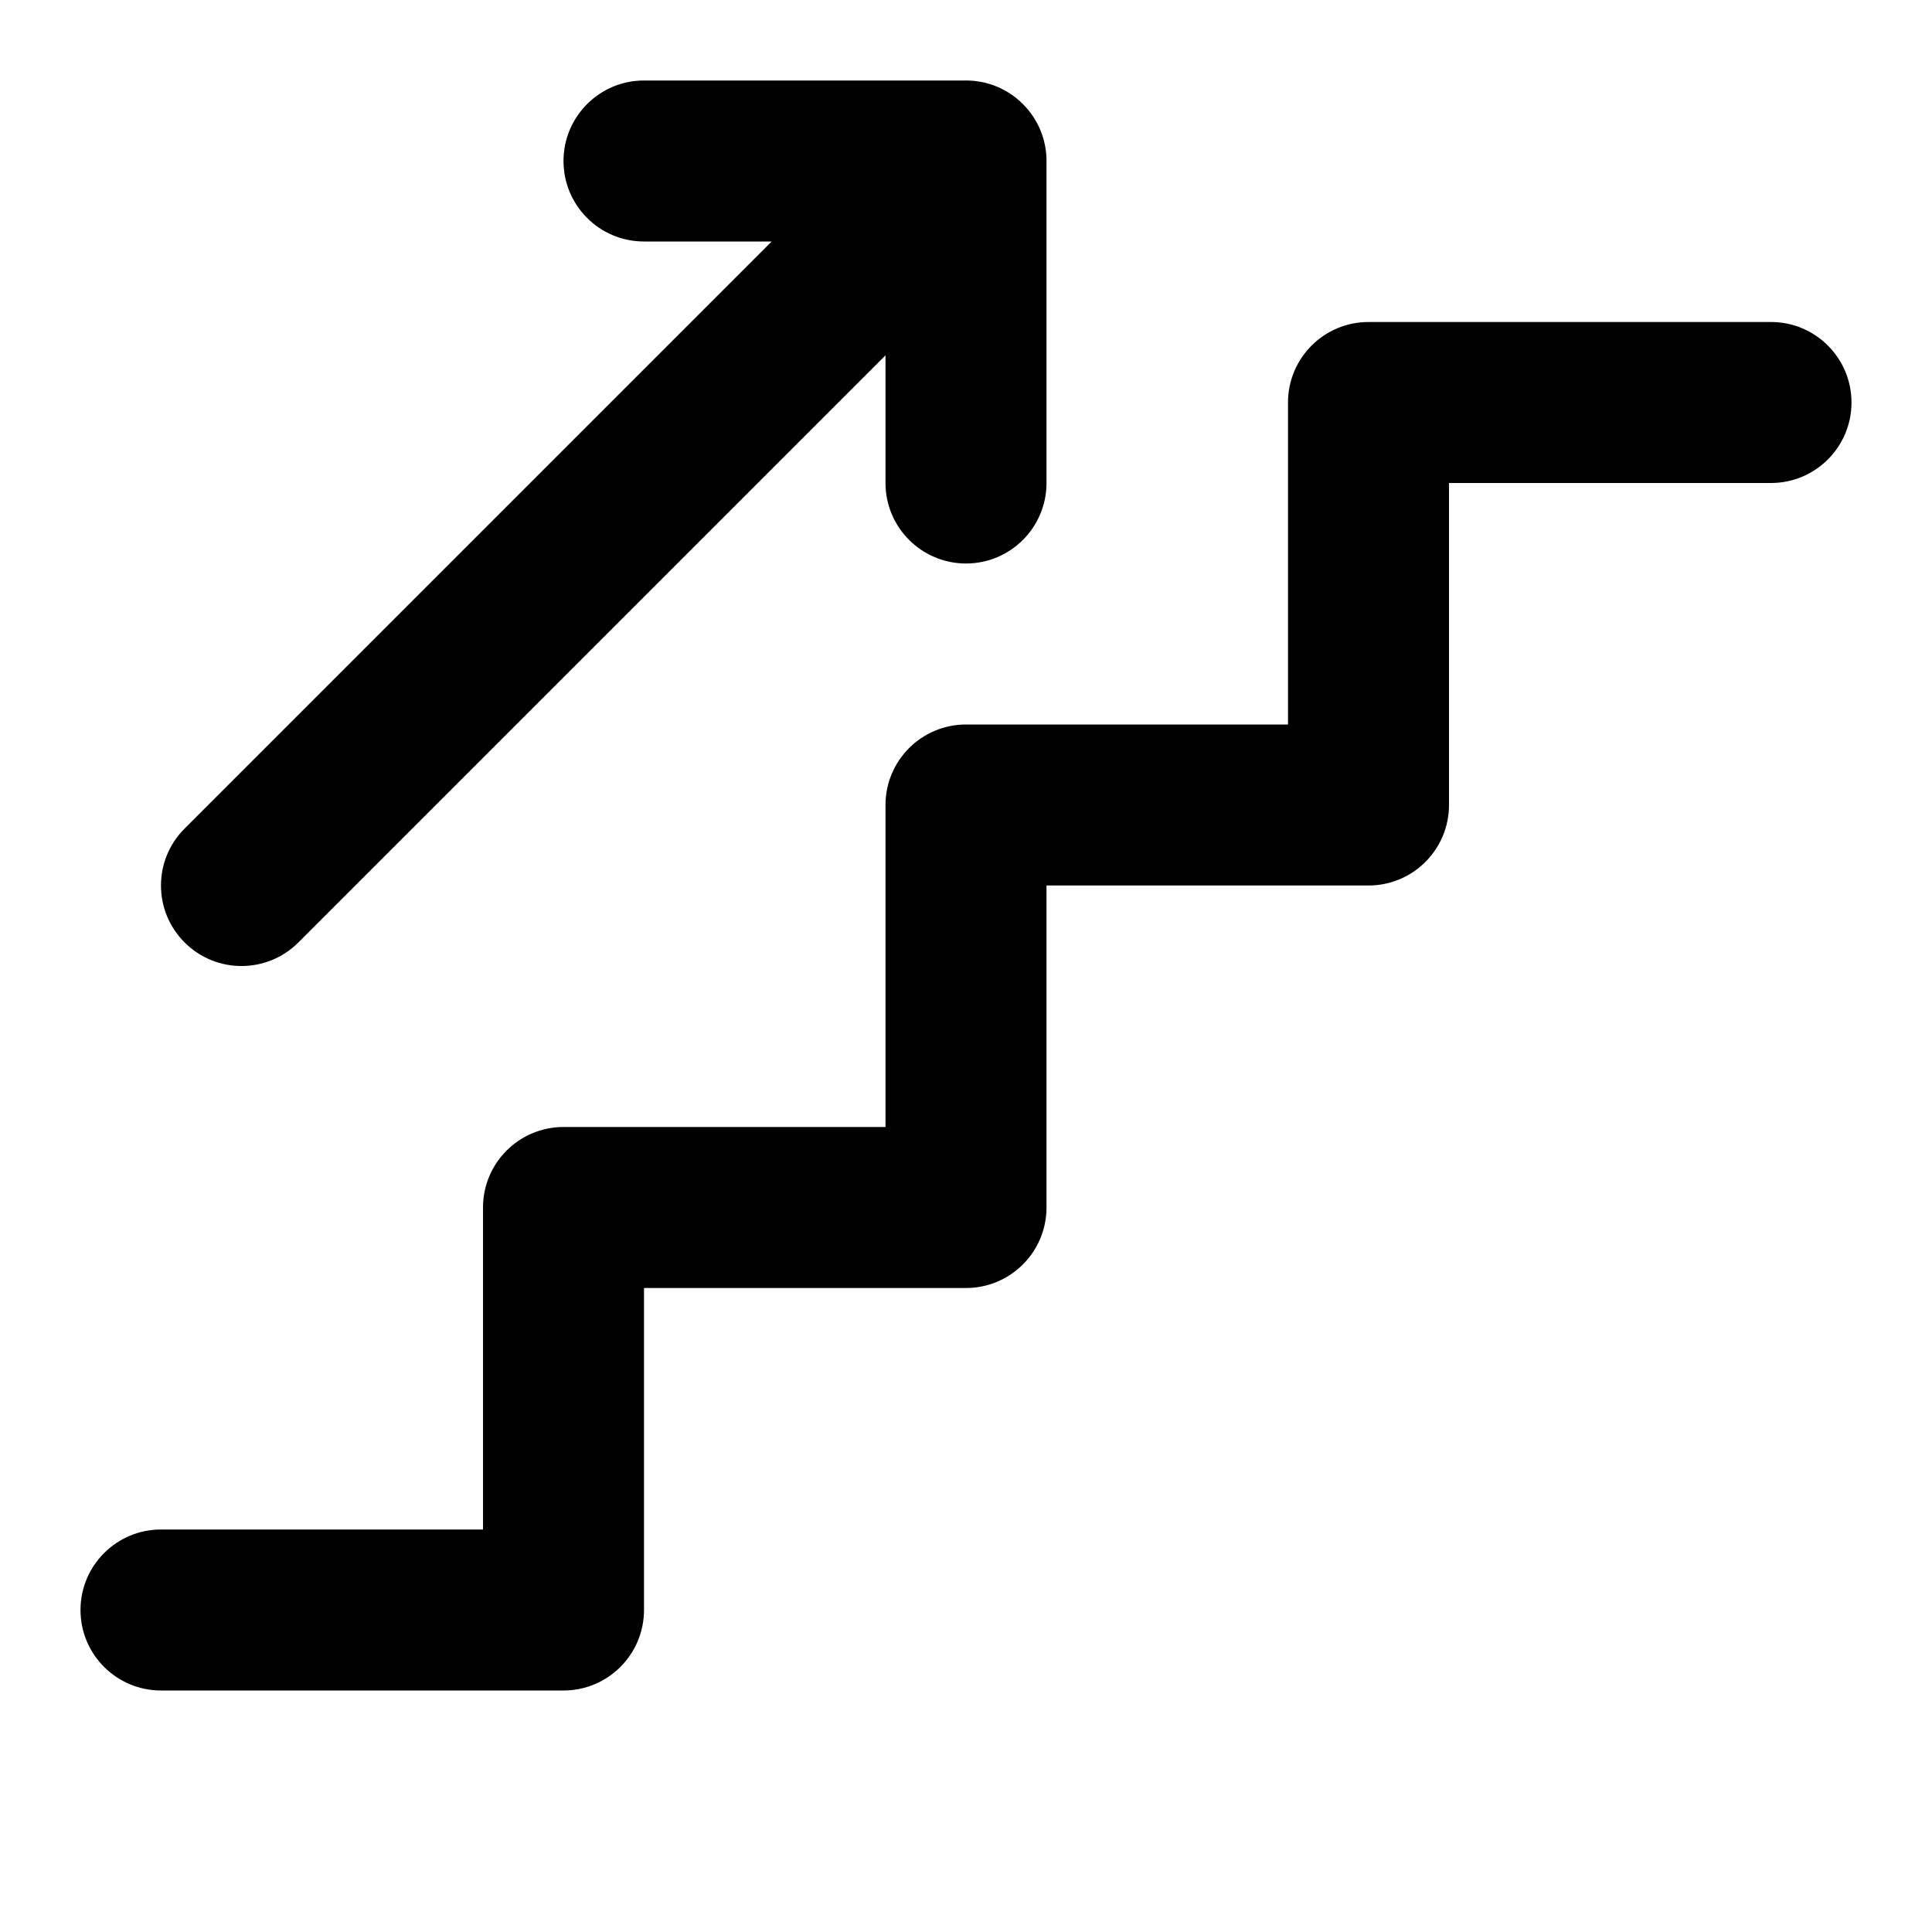
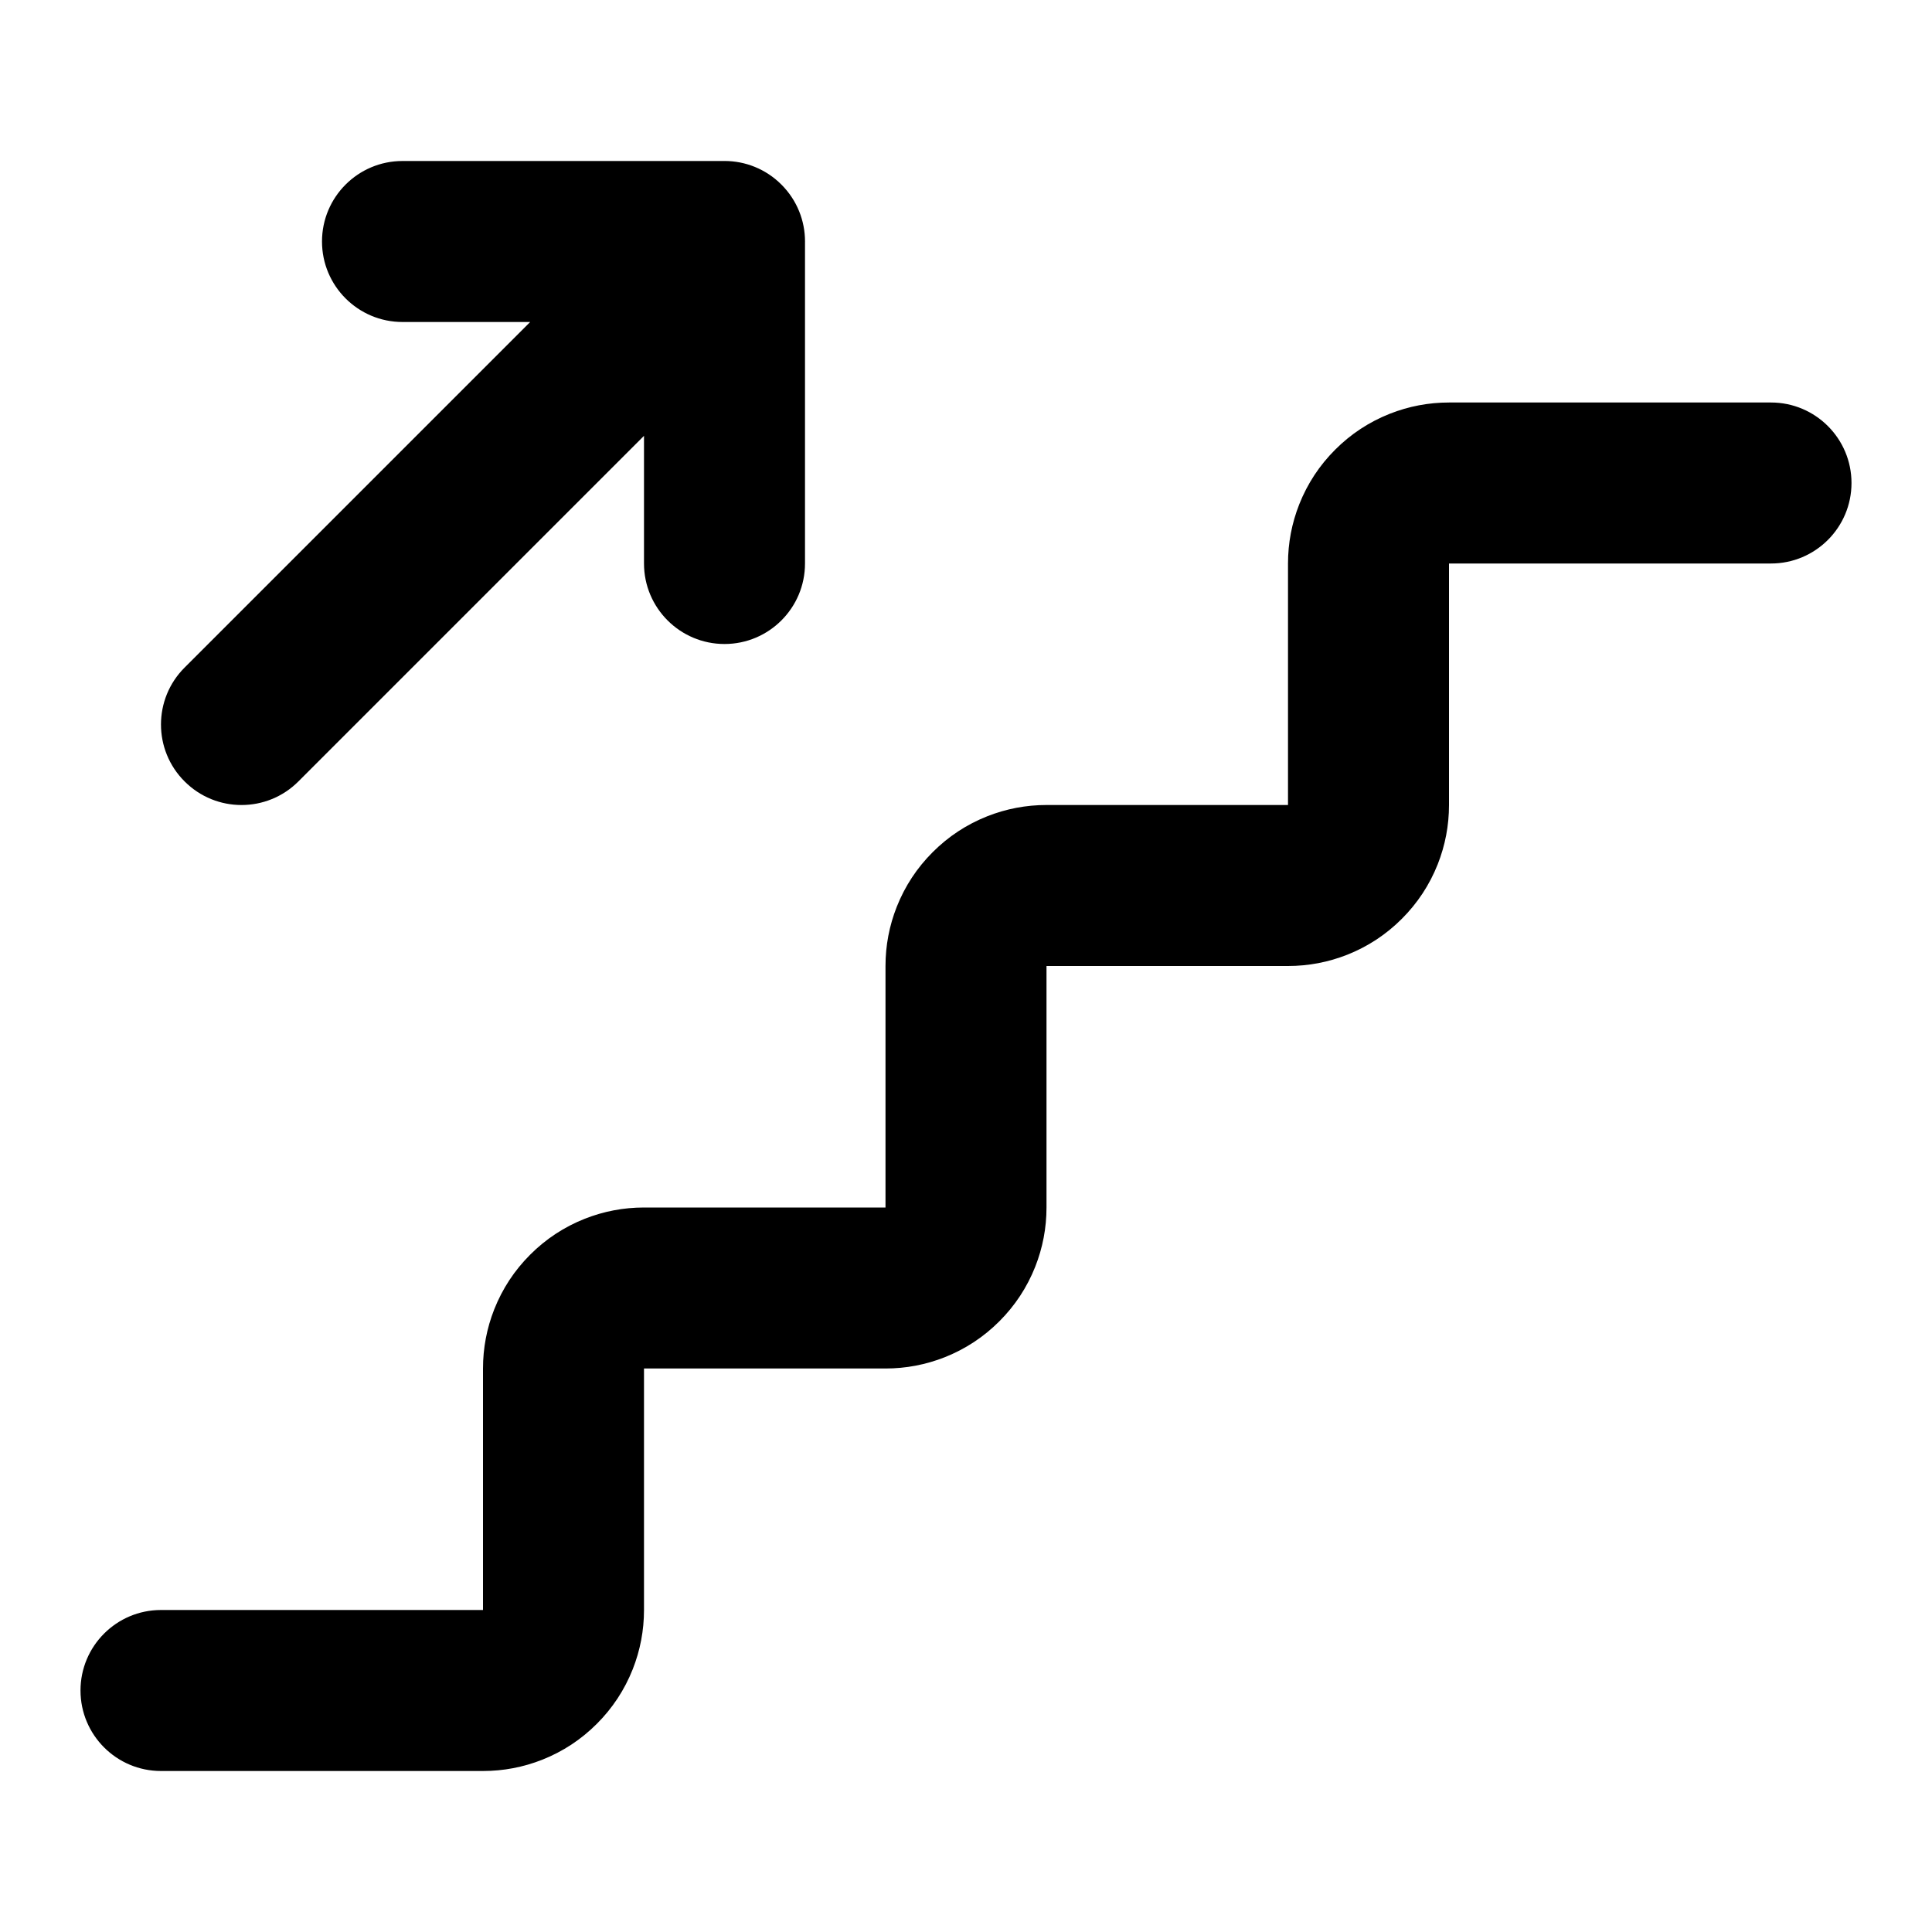
<svg xmlns="http://www.w3.org/2000/svg" width="24" height="24" viewBox="0 0 24 24">
-   <path d="M2.293 10.293L11.293 1.293C11.683 0.902 12.317 0.902 12.707 1.293C13.098 1.683 13.098 2.317 12.707 2.707L3.707 11.707C3.317 12.098 2.683 12.098 2.293 11.707C1.902 11.317 1.902 10.683 2.293 10.293ZM8 1L12 1C12.552 1 13 1.448 13 2L13 6C13 6.552 12.552 7 12 7C11.448 7 11 6.552 11 6L11 2L12 2L12 3L8 3C7.448 3 7 2.552 7 2C7 1.448 7.448 1 8 1ZM2 19L7 19L7 20L6 20L6 15C6 14.448 6.448 14 7 14L12 14L12 15L11 15L11 10C11 9.448 11.448 9 12 9L17 9L17 10L16 10L16 5C16 4.448 16.448 4 17 4L22 4C22.552 4 23 4.448 23 5C23 5.552 22.552 6 22 6L17 6L17 5L18 5L18 10C18 10.552 17.552 11 17 11L12 11L12 10L13 10L13 15C13 15.552 12.552 16 12 16L7 16L7 15L8 15L8 20C8 20.552 7.552 21 7 21L2 21C1.448 21 1 20.552 1 20C1 19.448 1.448 19 2 19Z" />
+   <path d="M2 20L6 20L6 20L6 17C6 16.746 6.047 16.5 6.14 16.264C6.242 16.007 6.391 15.781 6.586 15.586C6.781 15.391 7.007 15.242 7.264 15.14C7.5 15.047 7.746 15 8 15L11 15L11 15L11 12C11 11.746 11.047 11.5 11.14 11.264C11.242 11.007 11.391 10.781 11.586 10.586C11.781 10.391 12.007 10.242 12.264 10.14C12.5 10.047 12.746 10 13 10L16 10L16 10L16 7C16 6.746 16.047 6.5 16.14 6.264C16.242 6.007 16.391 5.781 16.586 5.586C16.781 5.391 17.007 5.242 17.264 5.14C17.5 5.047 17.746 5 18 5L22 5C22.552 5 23 5.448 23 6C23 6.552 22.552 7 22 7L18 7L18 7L18 10C18 10.254 17.953 10.5 17.86 10.736C17.758 10.993 17.609 11.219 17.414 11.414C17.219 11.609 16.993 11.758 16.736 11.86C16.5 11.953 16.254 12 16 12L13 12L13 12L13 15C13 15.254 12.953 15.5 12.86 15.736C12.758 15.993 12.609 16.219 12.414 16.414C12.219 16.609 11.993 16.758 11.736 16.86C11.5 16.953 11.254 17 11 17L8 17L8 17L8 20C8 20.254 7.953 20.5 7.86 20.736C7.758 20.993 7.609 21.219 7.414 21.414C7.219 21.609 6.993 21.758 6.736 21.86C6.5 21.953 6.254 22 6 22L2 22C1.448 22 1 21.552 1 21C1 20.448 1.448 20 2 20ZM5 2L9 2C9.552 2 10 2.448 10 3L10 7C10 7.552 9.552 8 9 8C8.448 8 8 7.552 8 7L8 3L9 3L9 4L5 4C4.448 4 4 3.552 4 3C4 2.448 4.448 2 5 2ZM9.707 3.707L3.707 9.707C3.317 10.098 2.683 10.098 2.293 9.707C1.902 9.317 1.902 8.683 2.293 8.293L8.293 2.293C8.683 1.902 9.317 1.902 9.707 2.293C10.098 2.683 10.098 3.317 9.707 3.707Z" />
</svg>
